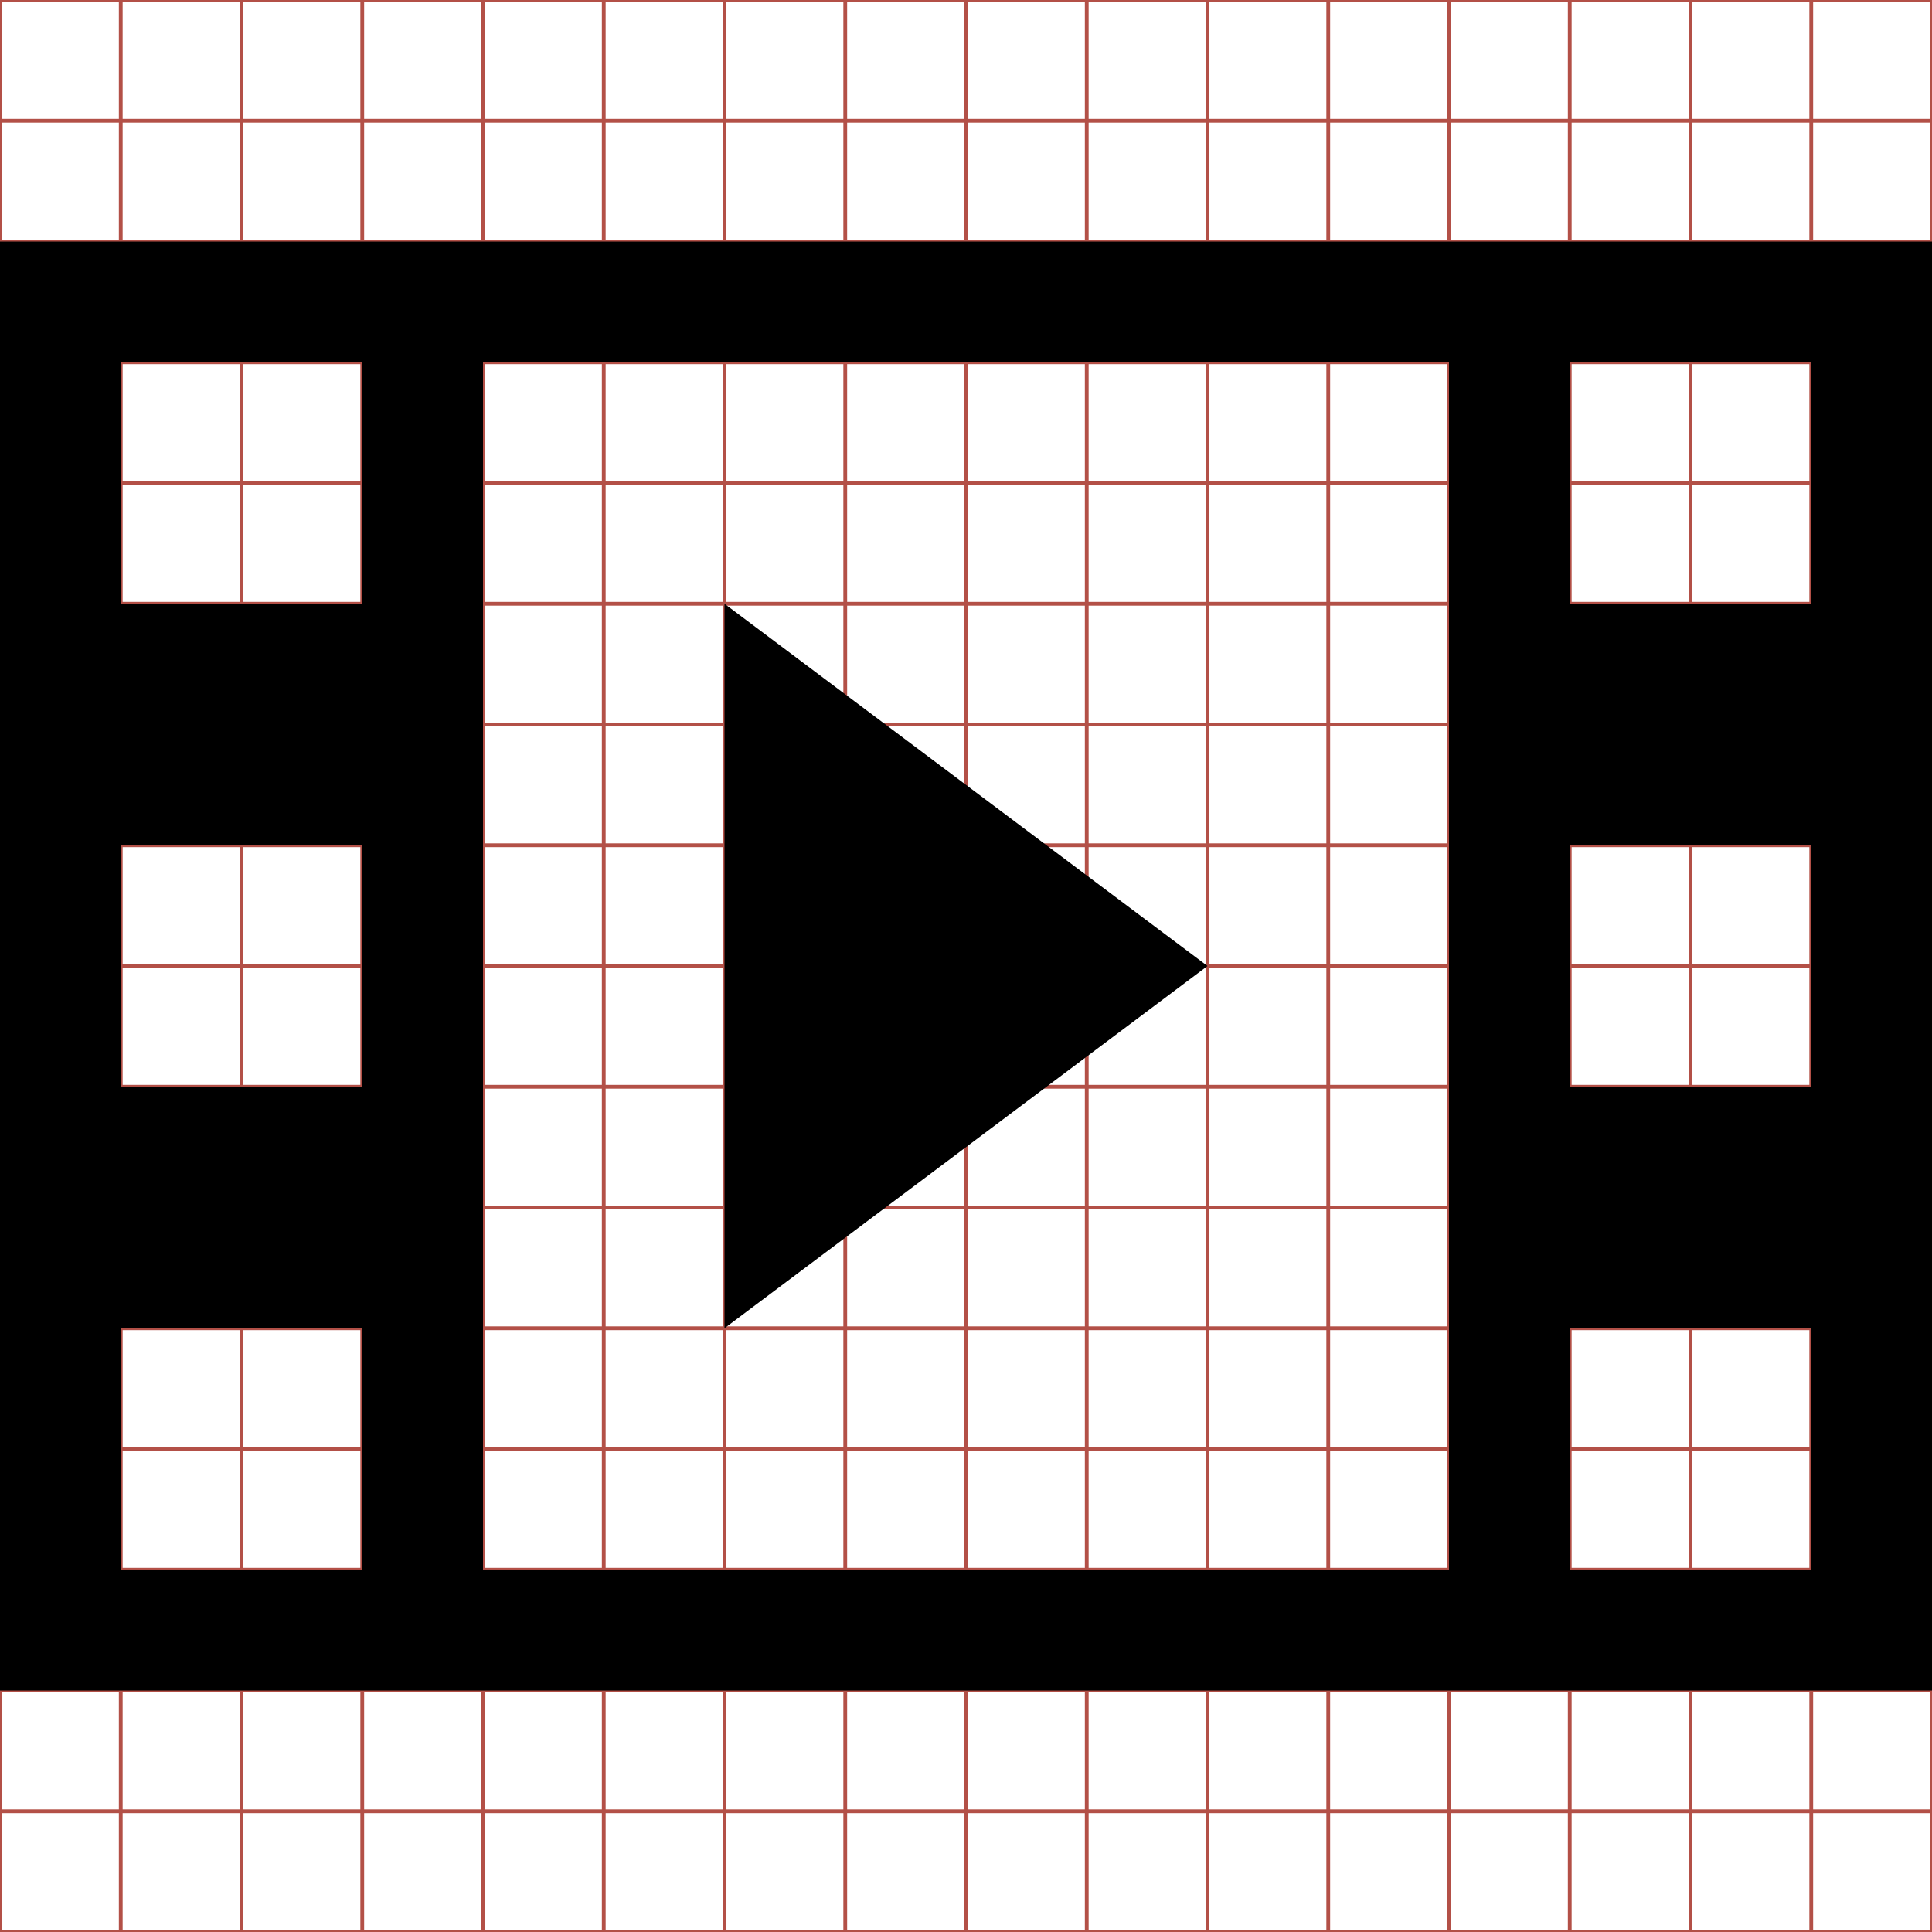
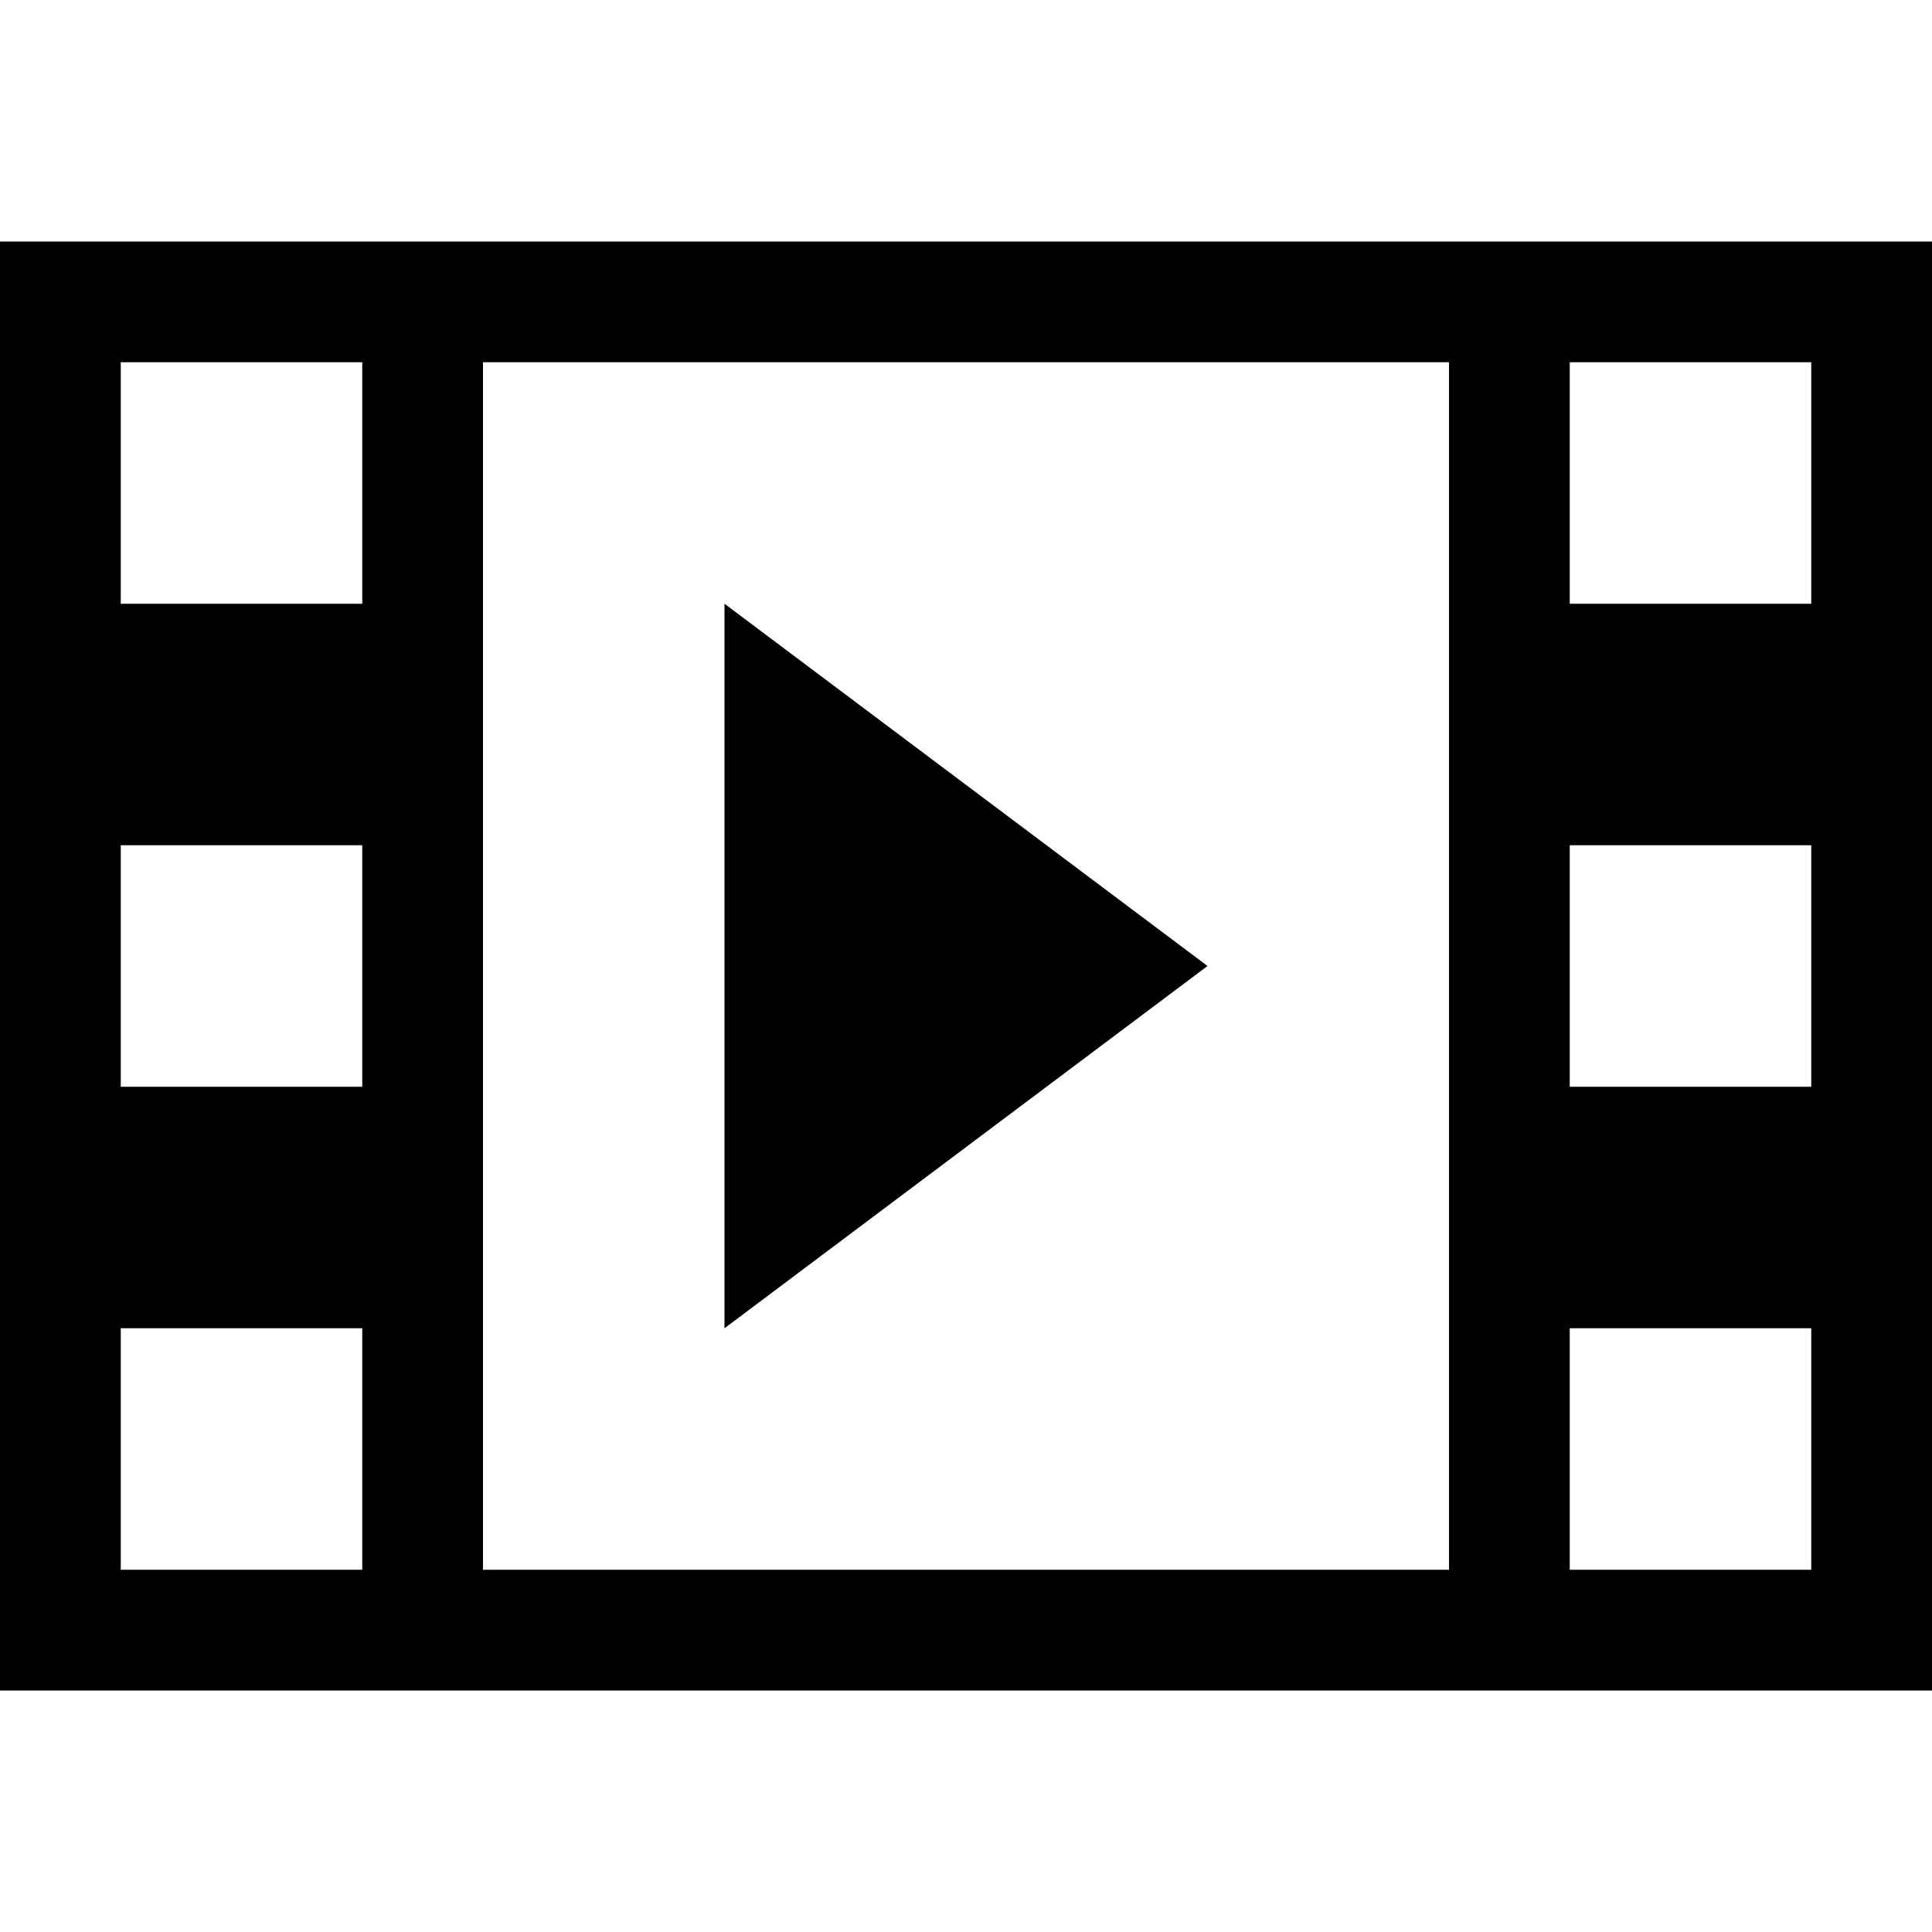
- <svg xmlns="http://www.w3.org/2000/svg" width="512" height="512" viewBox="0 0 512 512" fill="#000000">
-   <g class="svgGrid" id="svgGrid">
-     <line stroke-width="1" stroke="#B35047" x1="32" x2="32" y1="0" y2="512" />
-     <line stroke-width="1" stroke="#B35047" x1="64" x2="64" y1="0" y2="512" />
-     <line stroke-width="1" stroke="#B35047" x1="96" x2="96" y1="0" y2="512" />
-     <line stroke-width="1" stroke="#B35047" x1="128" x2="128" y1="0" y2="512" />
-     <line stroke-width="1" stroke="#B35047" x1="160" x2="160" y1="0" y2="512" />
-     <line stroke-width="1" stroke="#B35047" x1="192" x2="192" y1="0" y2="512" />
-     <line stroke-width="1" stroke="#B35047" x1="224" x2="224" y1="0" y2="512" />
-     <line stroke-width="1" stroke="#B35047" x1="256" x2="256" y1="0" y2="512" />
-     <line stroke-width="1" stroke="#B35047" x1="288" x2="288" y1="0" y2="512" />
-     <line stroke-width="1" stroke="#B35047" x1="320" x2="320" y1="0" y2="512" />
-     <line stroke-width="1" stroke="#B35047" x1="352" x2="352" y1="0" y2="512" />
-     <line stroke-width="1" stroke="#B35047" x1="384" x2="384" y1="0" y2="512" />
-     <line stroke-width="1" stroke="#B35047" x1="416" x2="416" y1="0" y2="512" />
-     <line stroke-width="1" stroke="#B35047" x1="448" x2="448" y1="0" y2="512" />
-     <line stroke-width="1" stroke="#B35047" x1="480" x2="480" y1="0" y2="512" />
-     <line stroke-width="1" stroke="#B35047" x1="0" x2="512" y1="32" y2="32" />
-     <line stroke-width="1" stroke="#B35047" x1="0" x2="512" y1="64" y2="64" />
-     <line stroke-width="1" stroke="#B35047" x1="0" x2="512" y1="96" y2="96" />
-     <line stroke-width="1" stroke="#B35047" x1="0" x2="512" y1="128" y2="128" />
-     <line stroke-width="1" stroke="#B35047" x1="0" x2="512" y1="160" y2="160" />
-     <line stroke-width="1" stroke="#B35047" x1="0" x2="512" y1="192" y2="192" />
-     <line stroke-width="1" stroke="#B35047" x1="0" x2="512" y1="224" y2="224" />
-     <line stroke-width="1" stroke="#B35047" x1="0" x2="512" y1="256" y2="256" />
-     <line stroke-width="1" stroke="#B35047" x1="0" x2="512" y1="288" y2="288" />
-     <line stroke-width="1" stroke="#B35047" x1="0" x2="512" y1="320" y2="320" />
-     <line stroke-width="1" stroke="#B35047" x1="0" x2="512" y1="352" y2="352" />
-     <line stroke-width="1" stroke="#B35047" x1="0" x2="512" y1="384" y2="384" />
-     <line stroke-width="1" stroke="#B35047" x1="0" x2="512" y1="416" y2="416" />
-     <line stroke-width="1" stroke="#B35047" x1="0" x2="512" y1="448" y2="448" />
-     <line stroke-width="1" stroke="#B35047" x1="0" x2="512" y1="480" y2="480" />
-     <rect x="0" y="0" width="512" height="512" fill="none" stroke-width="1" stroke="#B35047" />
-   </g>
-   <path d="M0.00,64.00l0.00,384.00 l 512.00,0.00 L 512.00,64.00 L0.00,64.00 z M 96.00,416.00L 32.00,416.00 l0.00-64.00 l 64.00,0.00 L 96.00,416.00 z M 96.00,288.00L 32.00,288.00 l0.00-64.00 l 64.00,0.00 L 96.00,288.00 z M 96.00,160.00L 32.00,160.00 L 32.00,96.00 l 64.00,0.00 L 96.00,160.00 z M 384.00,416.00L 128.00,416.00 L 128.00,96.00 l 256.00,0.00 L 384.00,416.00 z M 480.00,416.00l-64.00,0.00 l0.00-64.00 l 64.00,0.00 L 480.00,416.00 z M 480.00,288.00l-64.00,0.00 l0.00-64.00 l 64.00,0.00 L 480.00,288.00 z M 480.00,160.00l-64.00,0.00 L 416.00,96.00 l 64.00,0.00 L 480.00,160.00 zM 192.00,160.00L 192.00,352.00L 320.00,256.00 z" />
+ <svg xmlns="http://www.w3.org/2000/svg" version="1.1" width="32" height="32" viewBox="0 0 32 32">
+   <path d="M0 4v24h32v-24h-32zM6 26h-4v-4h4v4zM6 18h-4v-4h4v4zM6 10h-4v-4h4v4zM24 26h-16v-20h16v20zM30 26h-4v-4h4v4zM30 18h-4v-4h4v4zM30 10h-4v-4h4v4zM12 10v12l8-6z" />
</svg>
